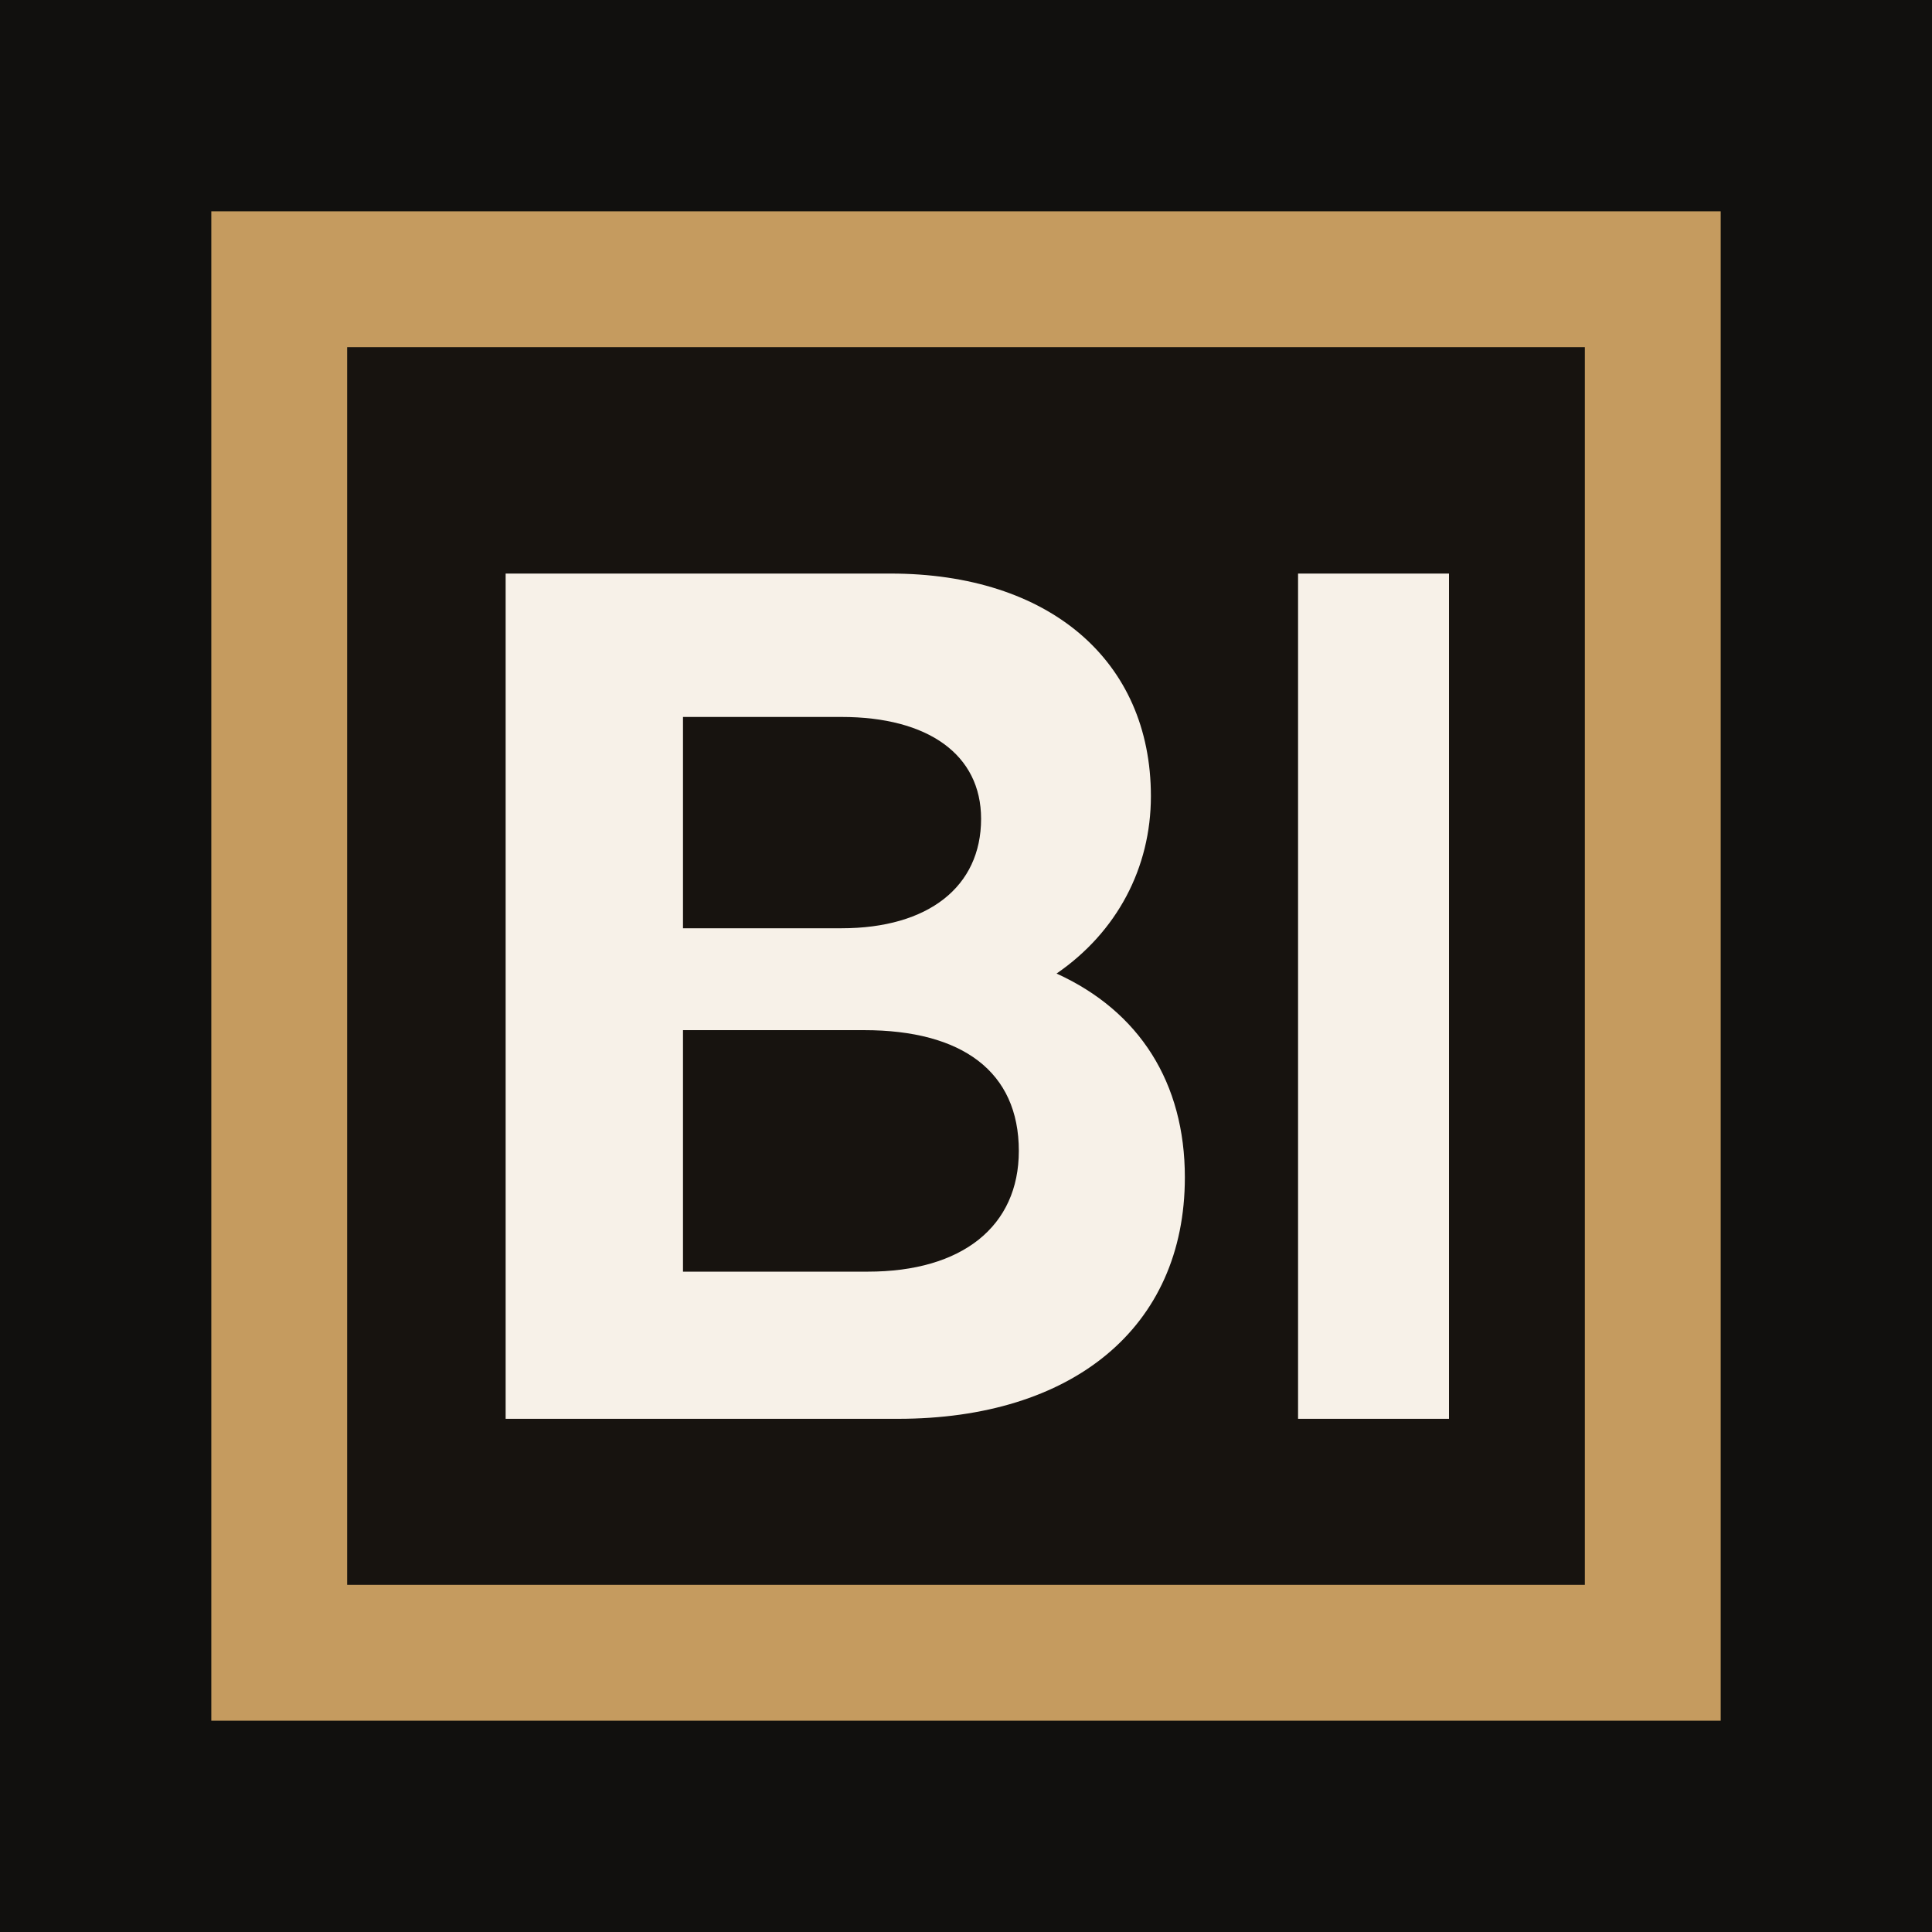
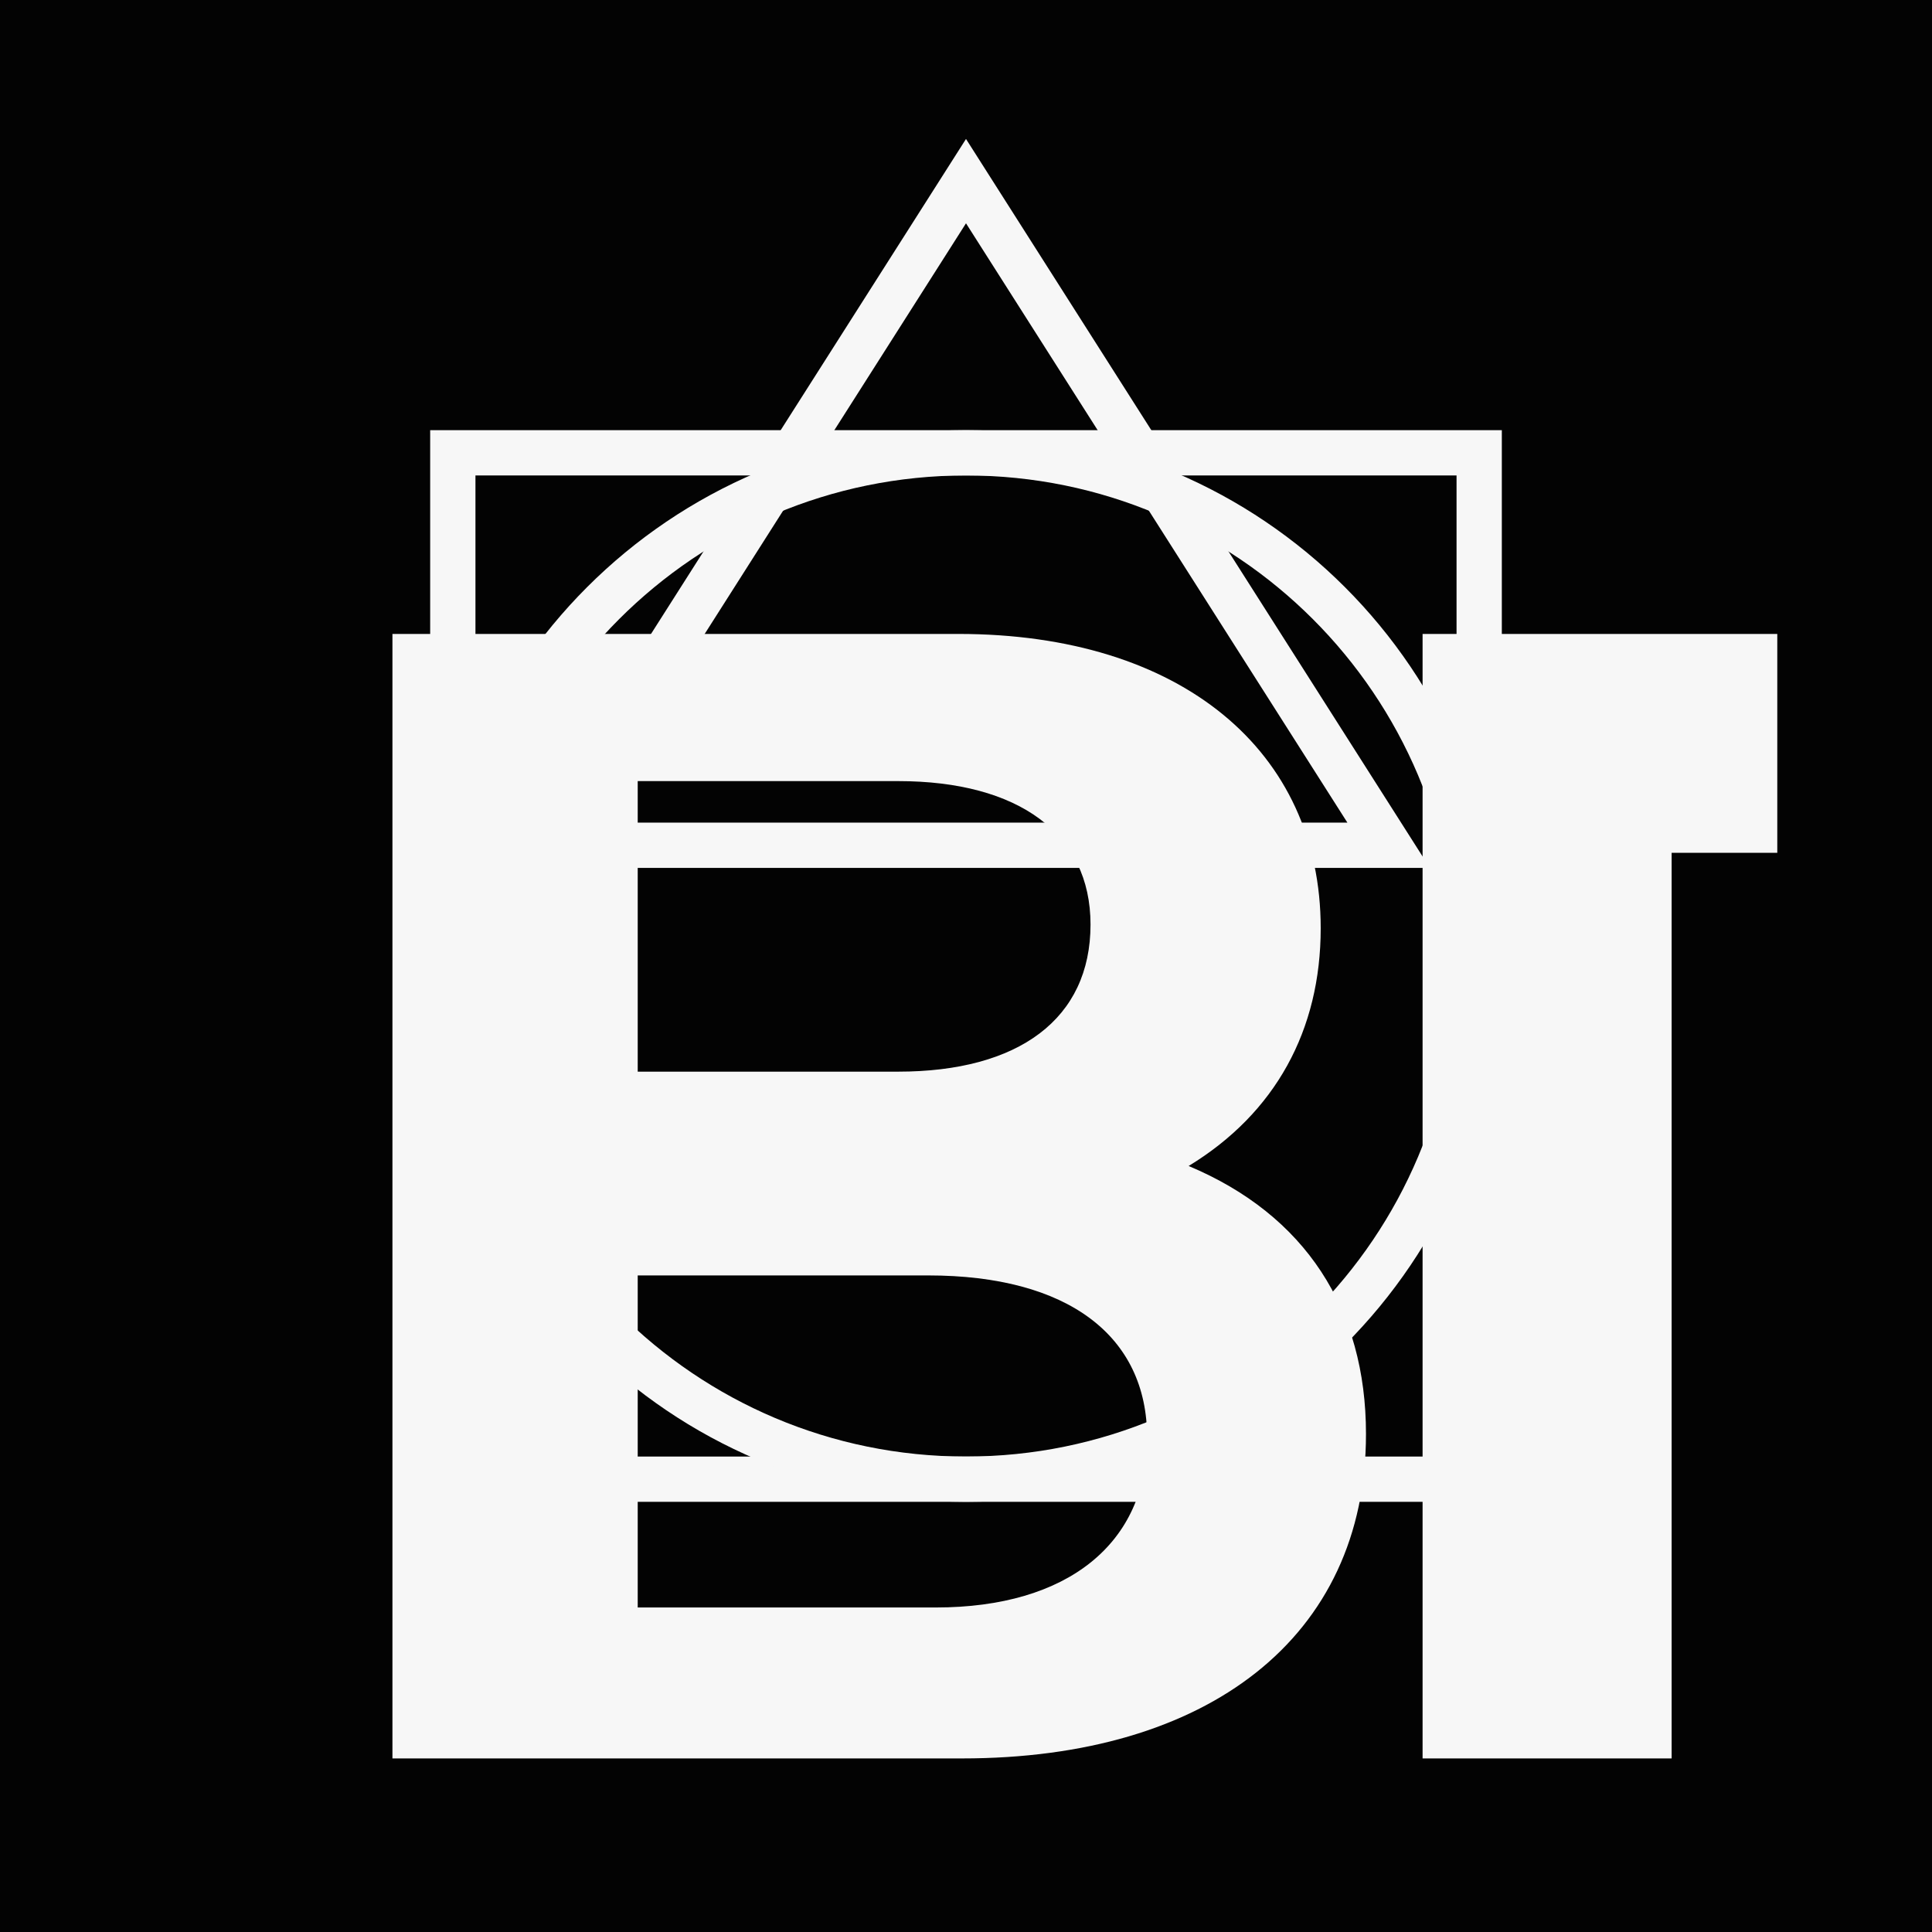
<svg xmlns="http://www.w3.org/2000/svg" viewBox="0 0 512 512">
-   <rect width="512" height="512" fill="#11100e" />
-   <rect x="56" y="56" width="400" height="400" fill="#c59b5f" />
-   <rect x="92" y="92" width="328" height="328" fill="#17130f" />
-   <path fill="#f7f1e8" d="M134 152h102c42 0 69 23 69 59 0 19-9 36-25 47 22 10 34 29 34 54 0 40-30 64-76 64H134V152Zm89 94c23 0 37-11 37-29 0-17-14-27-37-27h-42v56h42Zm7 91c25 0 40-12 40-32 0-21-15-32-41-32h-48v64h49Zm114-185h40v224h-40V152Z" />
+   <rect width="512" height="512" fill="#030303" />
+   <g fill="none" stroke="#f7f7f7" stroke-width="12">
+     <path d="M120 120h272v272H120z" />
+     <path d="M256 48l112 176H144z" />
+     <circle cx="256" cy="256" r="136" />
+   </g>
+   <path fill="#f7f7f7" d="M104 168h150c59 0 96 31 96 78c0 27-12 49-35 63c31 13 47 38 47 71c0 54-42 86-107 86H104V168Zm134 116c32 0 51-14 51-39c0-24-19-38-51-38h-69v77h69Zm10 142c35 0 56-17 56-45c0-27-21-43-58-43h-77v88h79Zm129-258h94v58h-28v240h-66V168Z" />
</svg>
